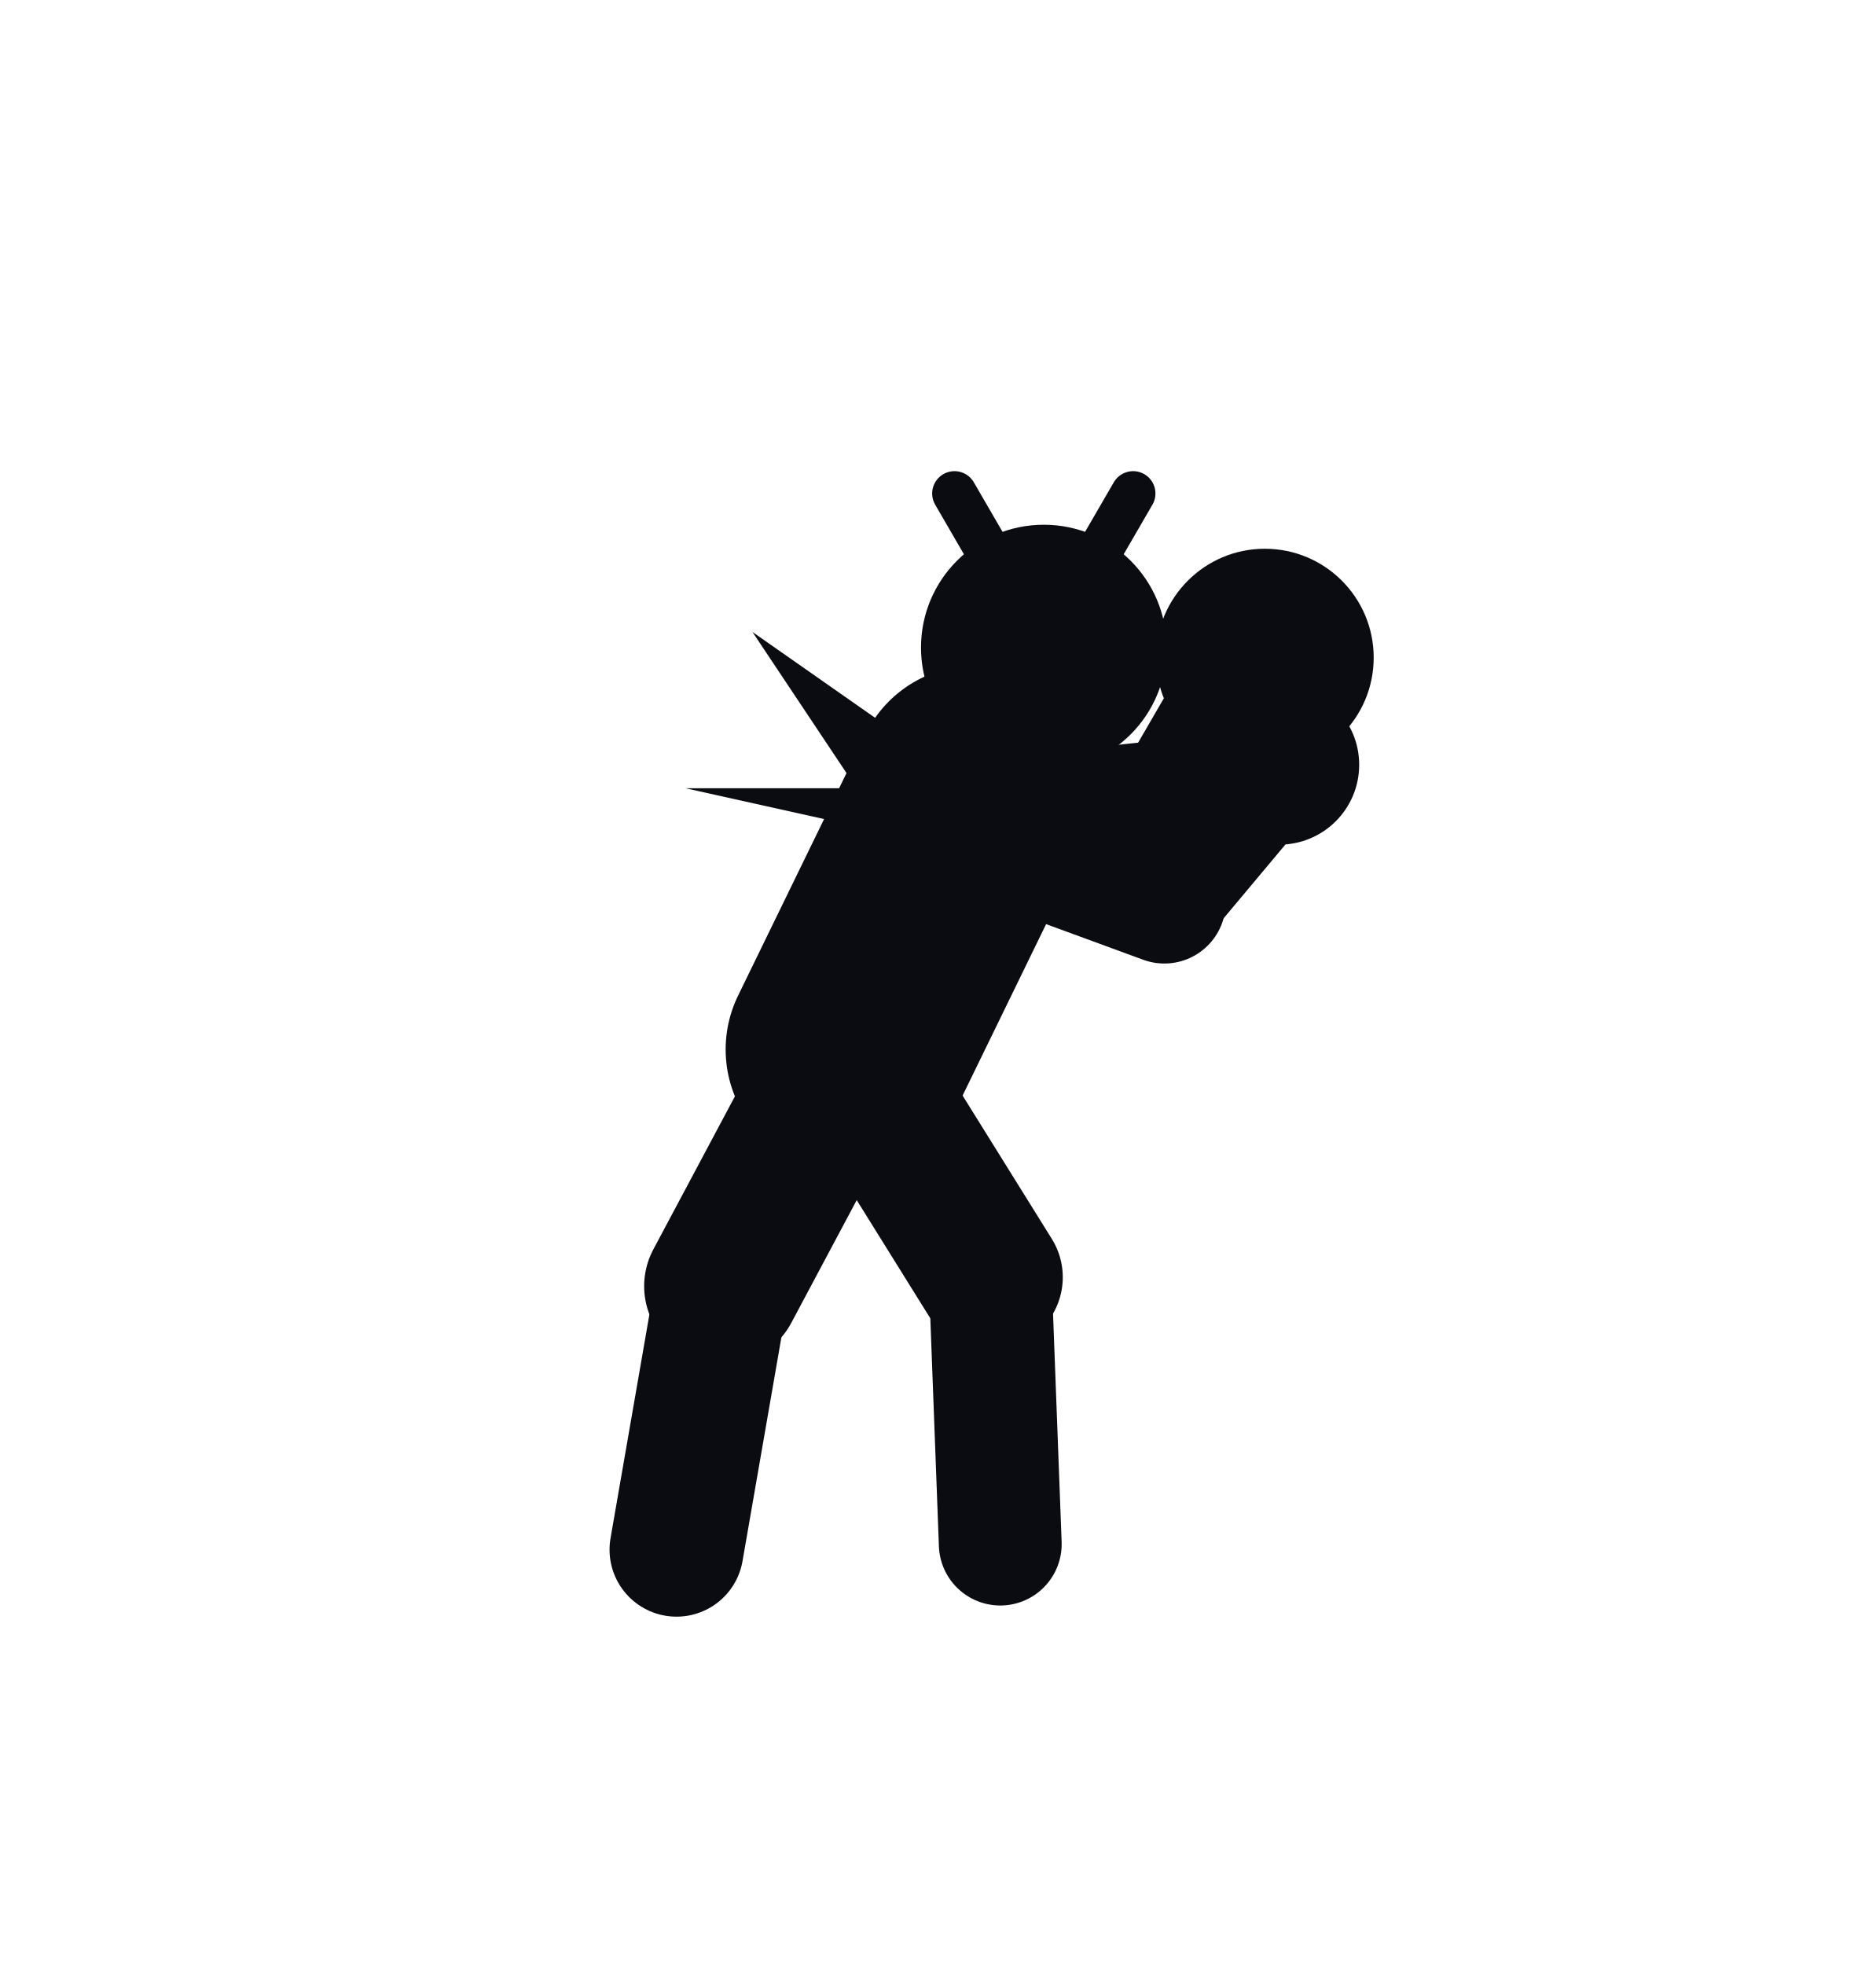
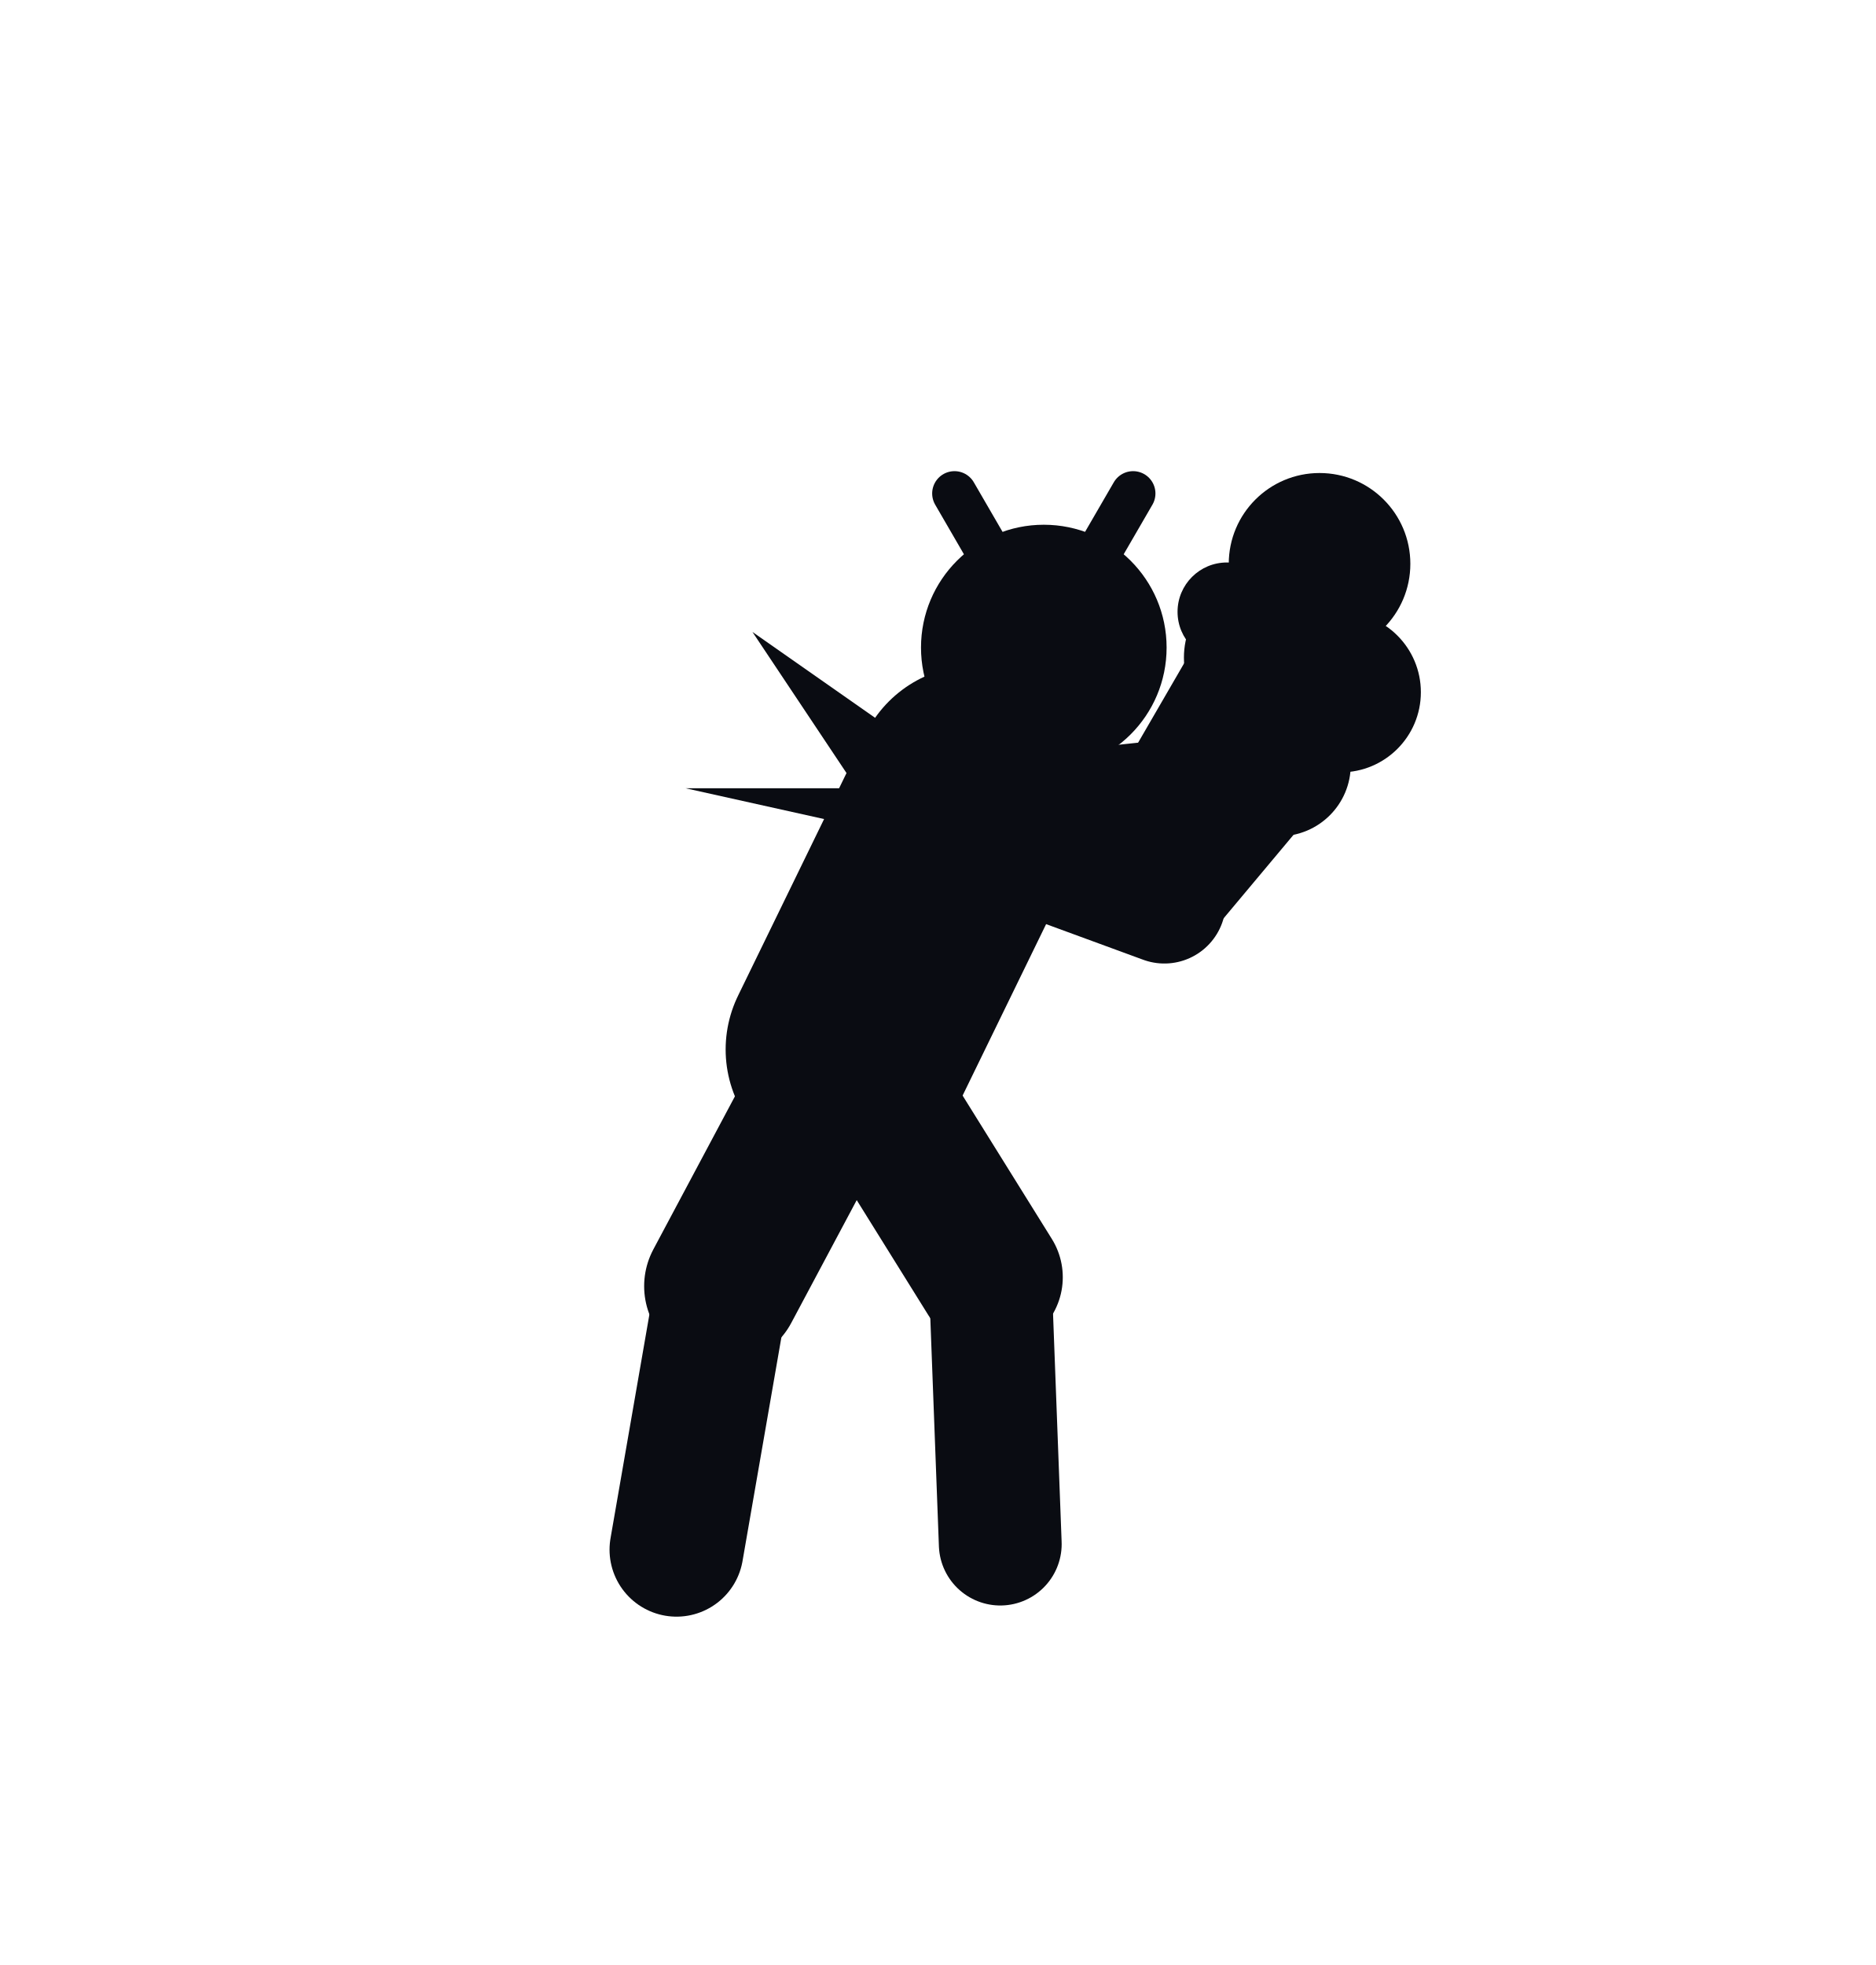
<svg xmlns="http://www.w3.org/2000/svg" viewBox="-24 -4 168 176" width="168" height="176">
  <line x1="52.0" y1="90.0" x2="64.7" y2="110.4" stroke="#0a0c12" stroke-width="13" stroke-linecap="round" />
  <line x1="64.7" y1="110.4" x2="65.6" y2="134.3" stroke="#0a0c12" stroke-width="11" stroke-linecap="round" />
  <line x1="63.4" y1="70.6" x2="80.3" y2="76.8" stroke="#0a0c12" stroke-width="11" stroke-linecap="round" />
  <line x1="80.3" y1="76.8" x2="90.6" y2="64.5" stroke="#0a0c12" stroke-width="10" stroke-linecap="round" />
-   <circle cx="90.6" cy="64.5" r="7.15" fill="#0a0c12" />
+   <circle cx="90.6" cy="64.5" r="6.396" fill="#0a0c12" />
+   <circle cx="88.3" cy="60.5" r="3.9" fill="#0a0c12" />
+   <circle cx="96.1" cy="58.0" r="7.176" fill="#0a0c12" />
  <polygon points="63.4,66.6 43.4,52.6 55.4,70.6 37.4,66.6" fill="#0a0c12" />
  <line x1="52.0" y1="90.0" x2="63.4" y2="66.6" stroke="#0a0c12" stroke-width="22" stroke-linecap="round" />
  <circle cx="69.5" cy="54.0" r="11" fill="#0a0c12" />
  <line x1="52.0" y1="90.0" x2="40.7" y2="111.2" stroke="#0a0c12" stroke-width="14" stroke-linecap="round" />
  <line x1="40.7" y1="111.2" x2="36.6" y2="134.8" stroke="#0a0c12" stroke-width="12" stroke-linecap="round" />
  <line x1="63.4" y1="70.6" x2="81.3" y2="68.7" stroke="#0a0c12" stroke-width="13" stroke-linecap="round" />
  <line x1="81.3" y1="68.7" x2="89.3" y2="54.9" stroke="#0a0c12" stroke-width="12" stroke-linecap="round" />
-   <circle cx="89.3" cy="54.9" r="9.75" fill="#0a0c12" />
+   <circle cx="89.3" cy="54.9" r="7.249" fill="#0a0c12" />
+   <circle cx="85.9" cy="50.8" r="4.42" fill="#0a0c12" />
+   <circle cx="94.2" cy="46.5" r="8.133" fill="#0a0c12" />
  <line x1="69.5" y1="54.0" x2="77.5" y2="40.2" stroke="#0a0c12" stroke-width="4" stroke-linecap="round" />
  <line x1="69.5" y1="54.0" x2="61.5" y2="40.2" stroke="#0a0c12" stroke-width="4" stroke-linecap="round" />
</svg>
